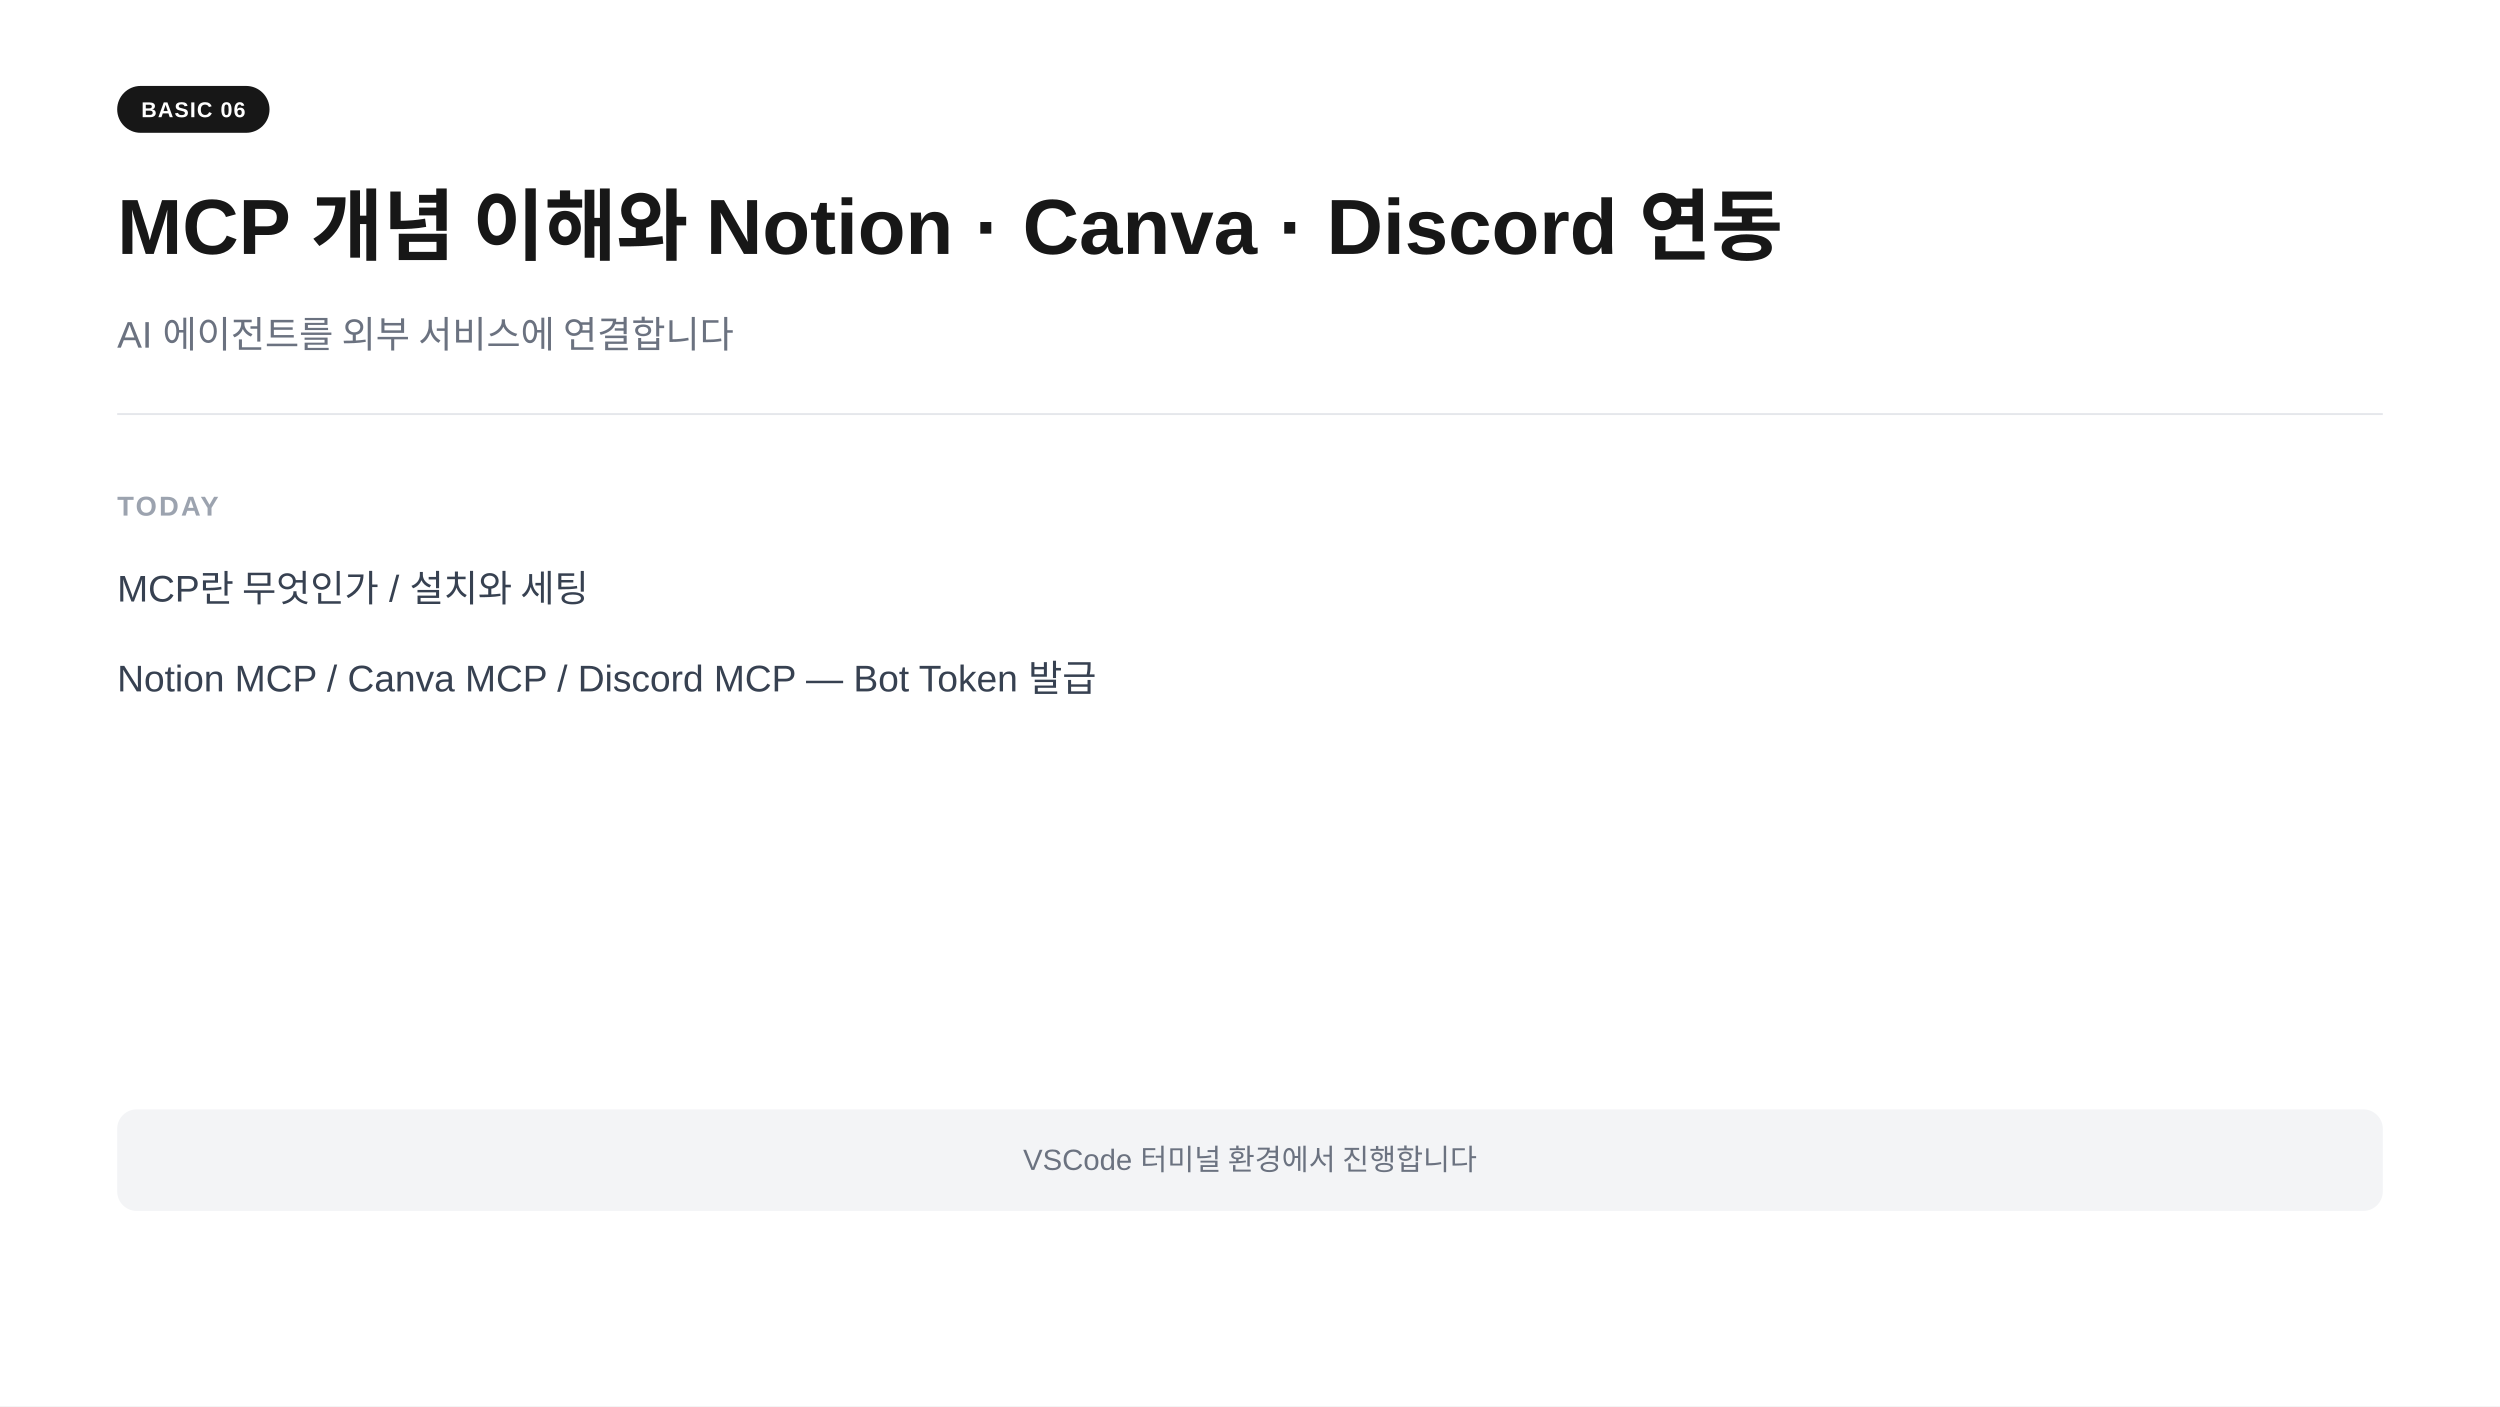
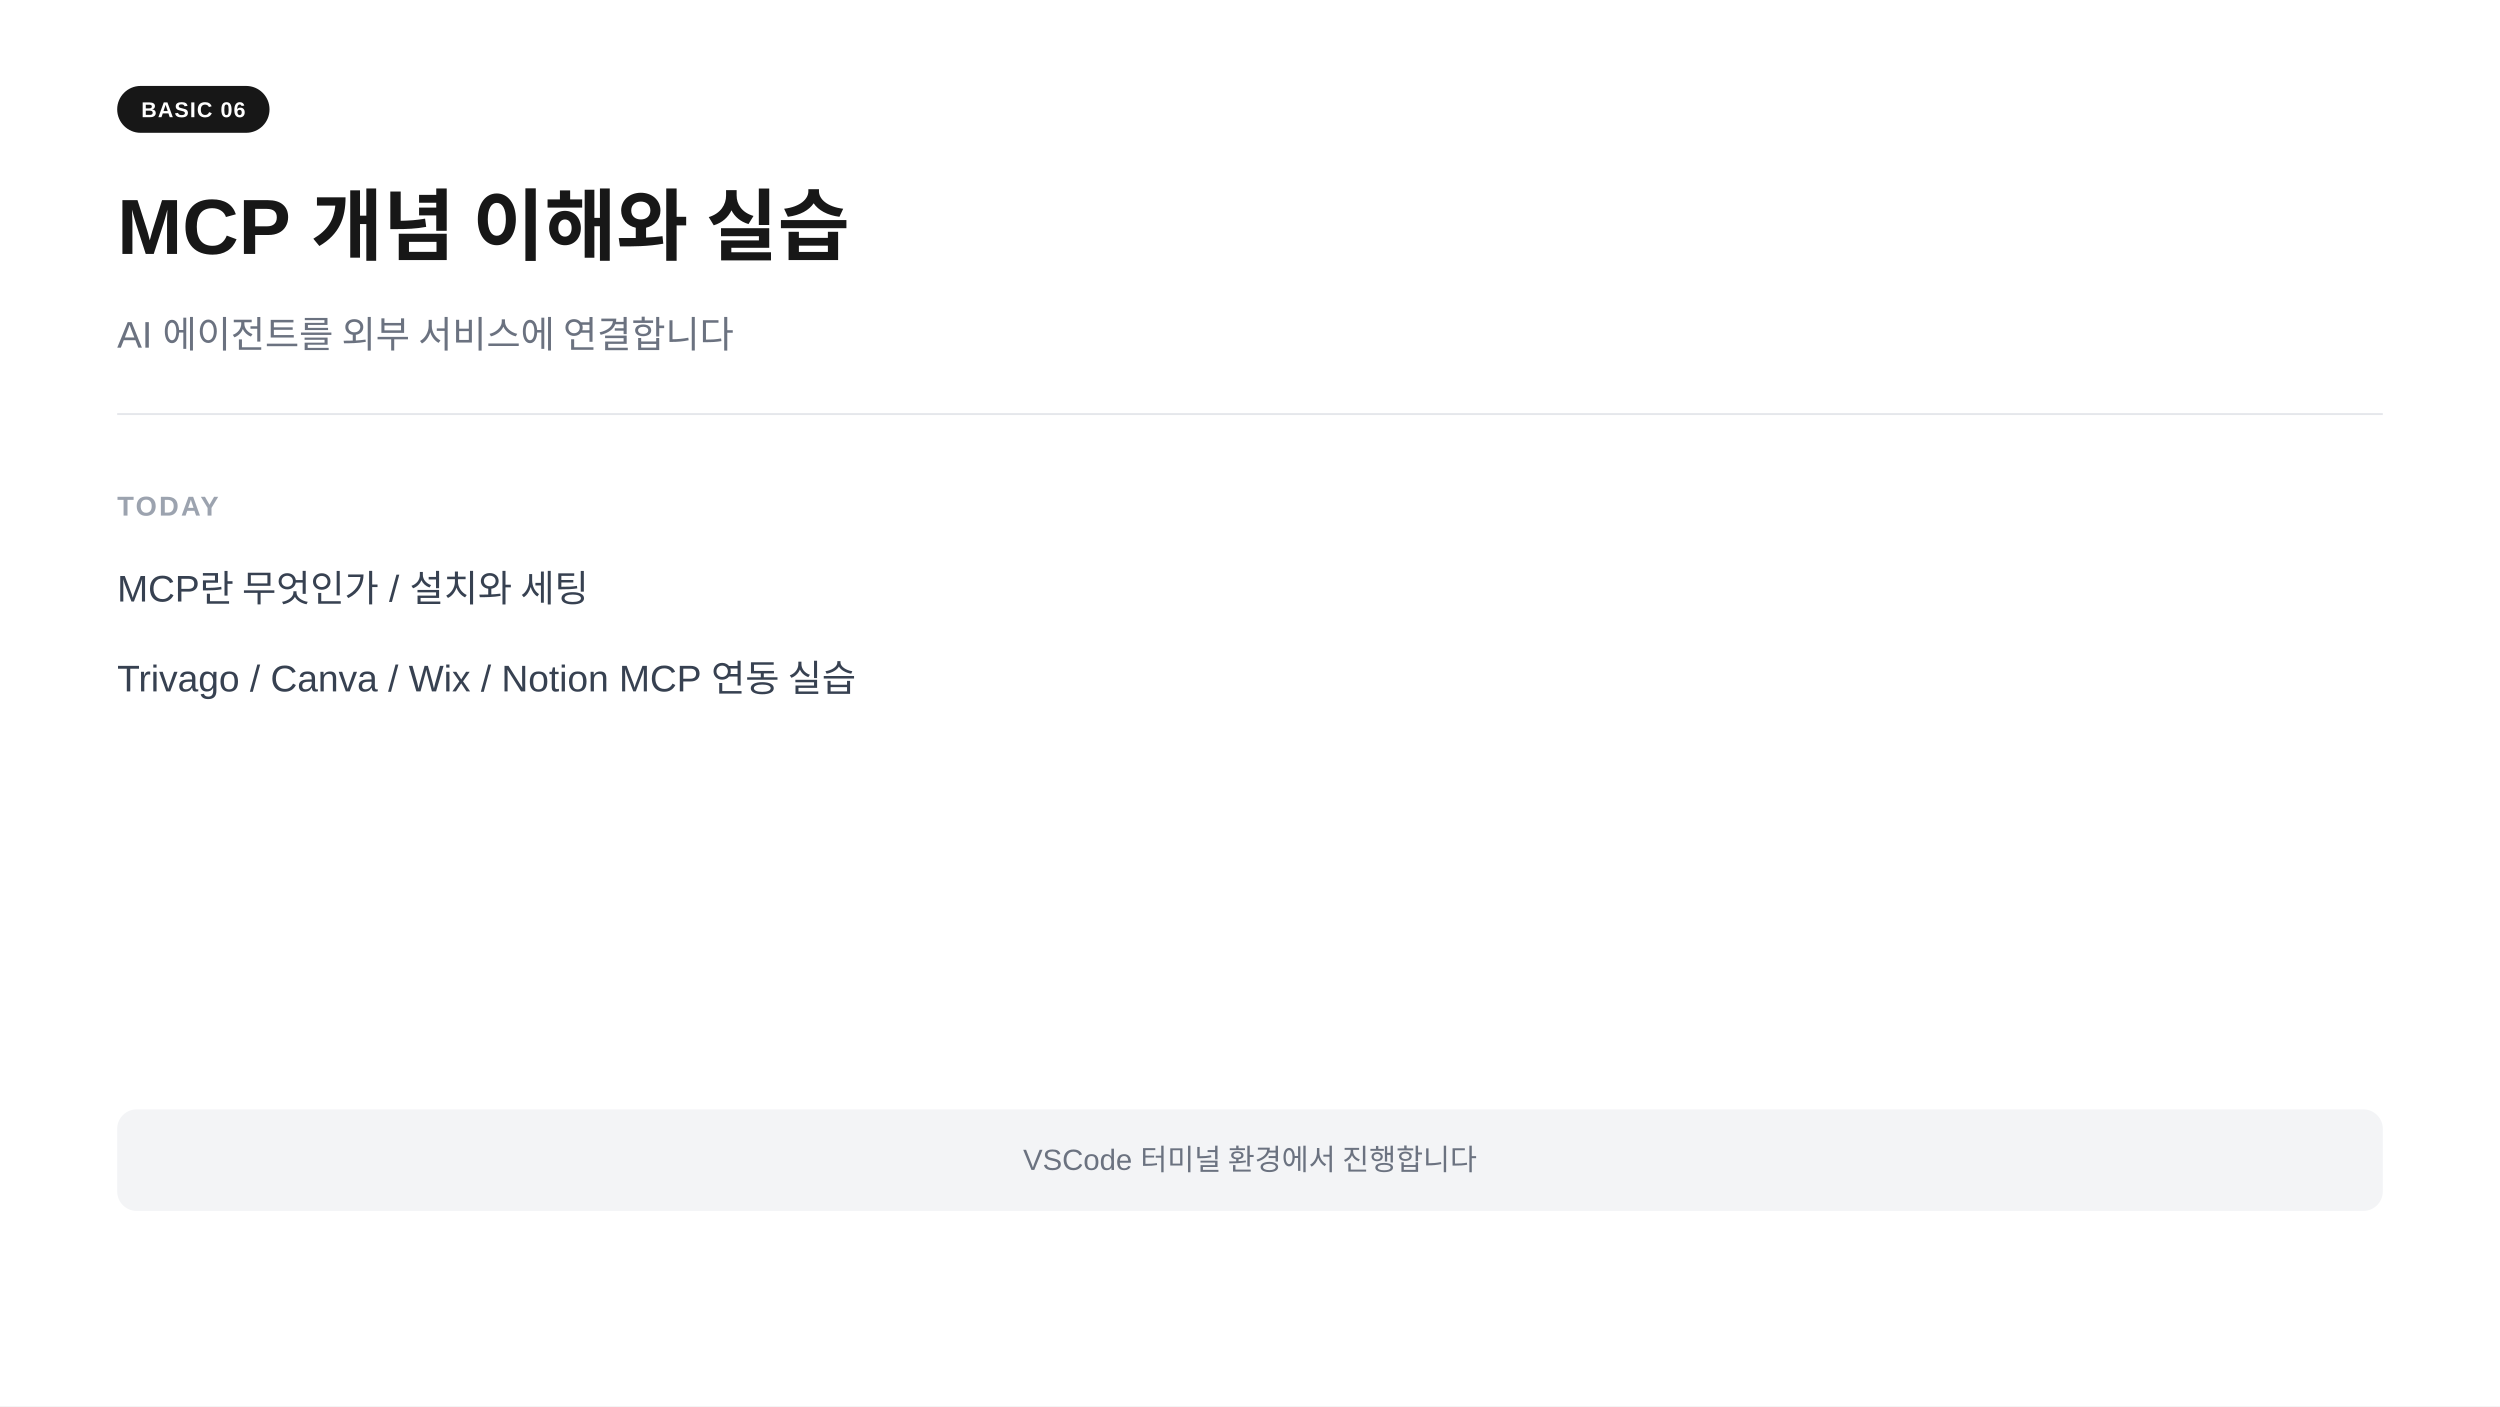
<svg xmlns="http://www.w3.org/2000/svg" width="1280" height="720" viewBox="0 0 1280 720">
  <rect width="1280" height="720" fill="#ffffff" />
  <rect x="60" y="44" width="78" height="24" rx="12" fill="#171717" />
  <text x="99" y="60" text-anchor="middle" font-family="-apple-system,BlinkMacSystemFont,'Segoe UI',Arial,sans-serif" font-size="11" font-weight="700" fill="#ffffff" letter-spacing="0.05em">BASIC 06</text>
-   <text x="60" y="130" font-family="-apple-system,BlinkMacSystemFont,'Segoe UI',Arial,sans-serif" font-size="40" font-weight="700" fill="#171717">MCP 개념 이해와 Notion · Canva · Discord 연동</text>
+   <text x="60" y="130" font-family="-apple-system,BlinkMacSystemFont,'Segoe UI',Arial,sans-serif" font-size="40" font-weight="700" fill="#171717">MCP 개념 이해와 실습</text>
  <text x="60" y="178" font-family="-apple-system,BlinkMacSystemFont,'Segoe UI',Arial,sans-serif" font-size="19" fill="#6b7280">AI 에이전트를 외부 서비스에 연결합니다</text>
  <line x1="60" y1="212" x2="1220" y2="212" stroke="#e5e7eb" stroke-width="1" />
  <text x="60" y="264" font-family="-apple-system,BlinkMacSystemFont,'Segoe UI',Arial,sans-serif" font-size="14" font-weight="600" fill="#9ca3af" letter-spacing="0.08em">TODAY</text>
  <text x="60" y="308" font-family="-apple-system,BlinkMacSystemFont,'Segoe UI',Arial,sans-serif" font-size="19" fill="#374151">MCP란 무엇인가  /  설치와 세팅</text>
-   <text x="60" y="354" font-family="-apple-system,BlinkMacSystemFont,'Segoe UI',Arial,sans-serif" font-size="19" fill="#374151">Notion MCP  /  Canva MCP  /  Discord MCP — Bot Token 발급</text>
+   <text x="60" y="354" font-family="-apple-system,BlinkMacSystemFont,'Segoe UI',Arial,sans-serif" font-size="19" fill="#374151">Trivago  /  Canva  /  Wix  /  Notion MCP 연동 실습</text>
  <rect x="60" y="568" width="1160" height="52" rx="10" fill="#f3f4f6" />
  <text x="640" y="599" text-anchor="middle" font-family="-apple-system,BlinkMacSystemFont,'Segoe UI',Arial,sans-serif" font-size="15" fill="#6b7280">VSCode 터미널 환경에서 진행합니다</text>
</svg>
